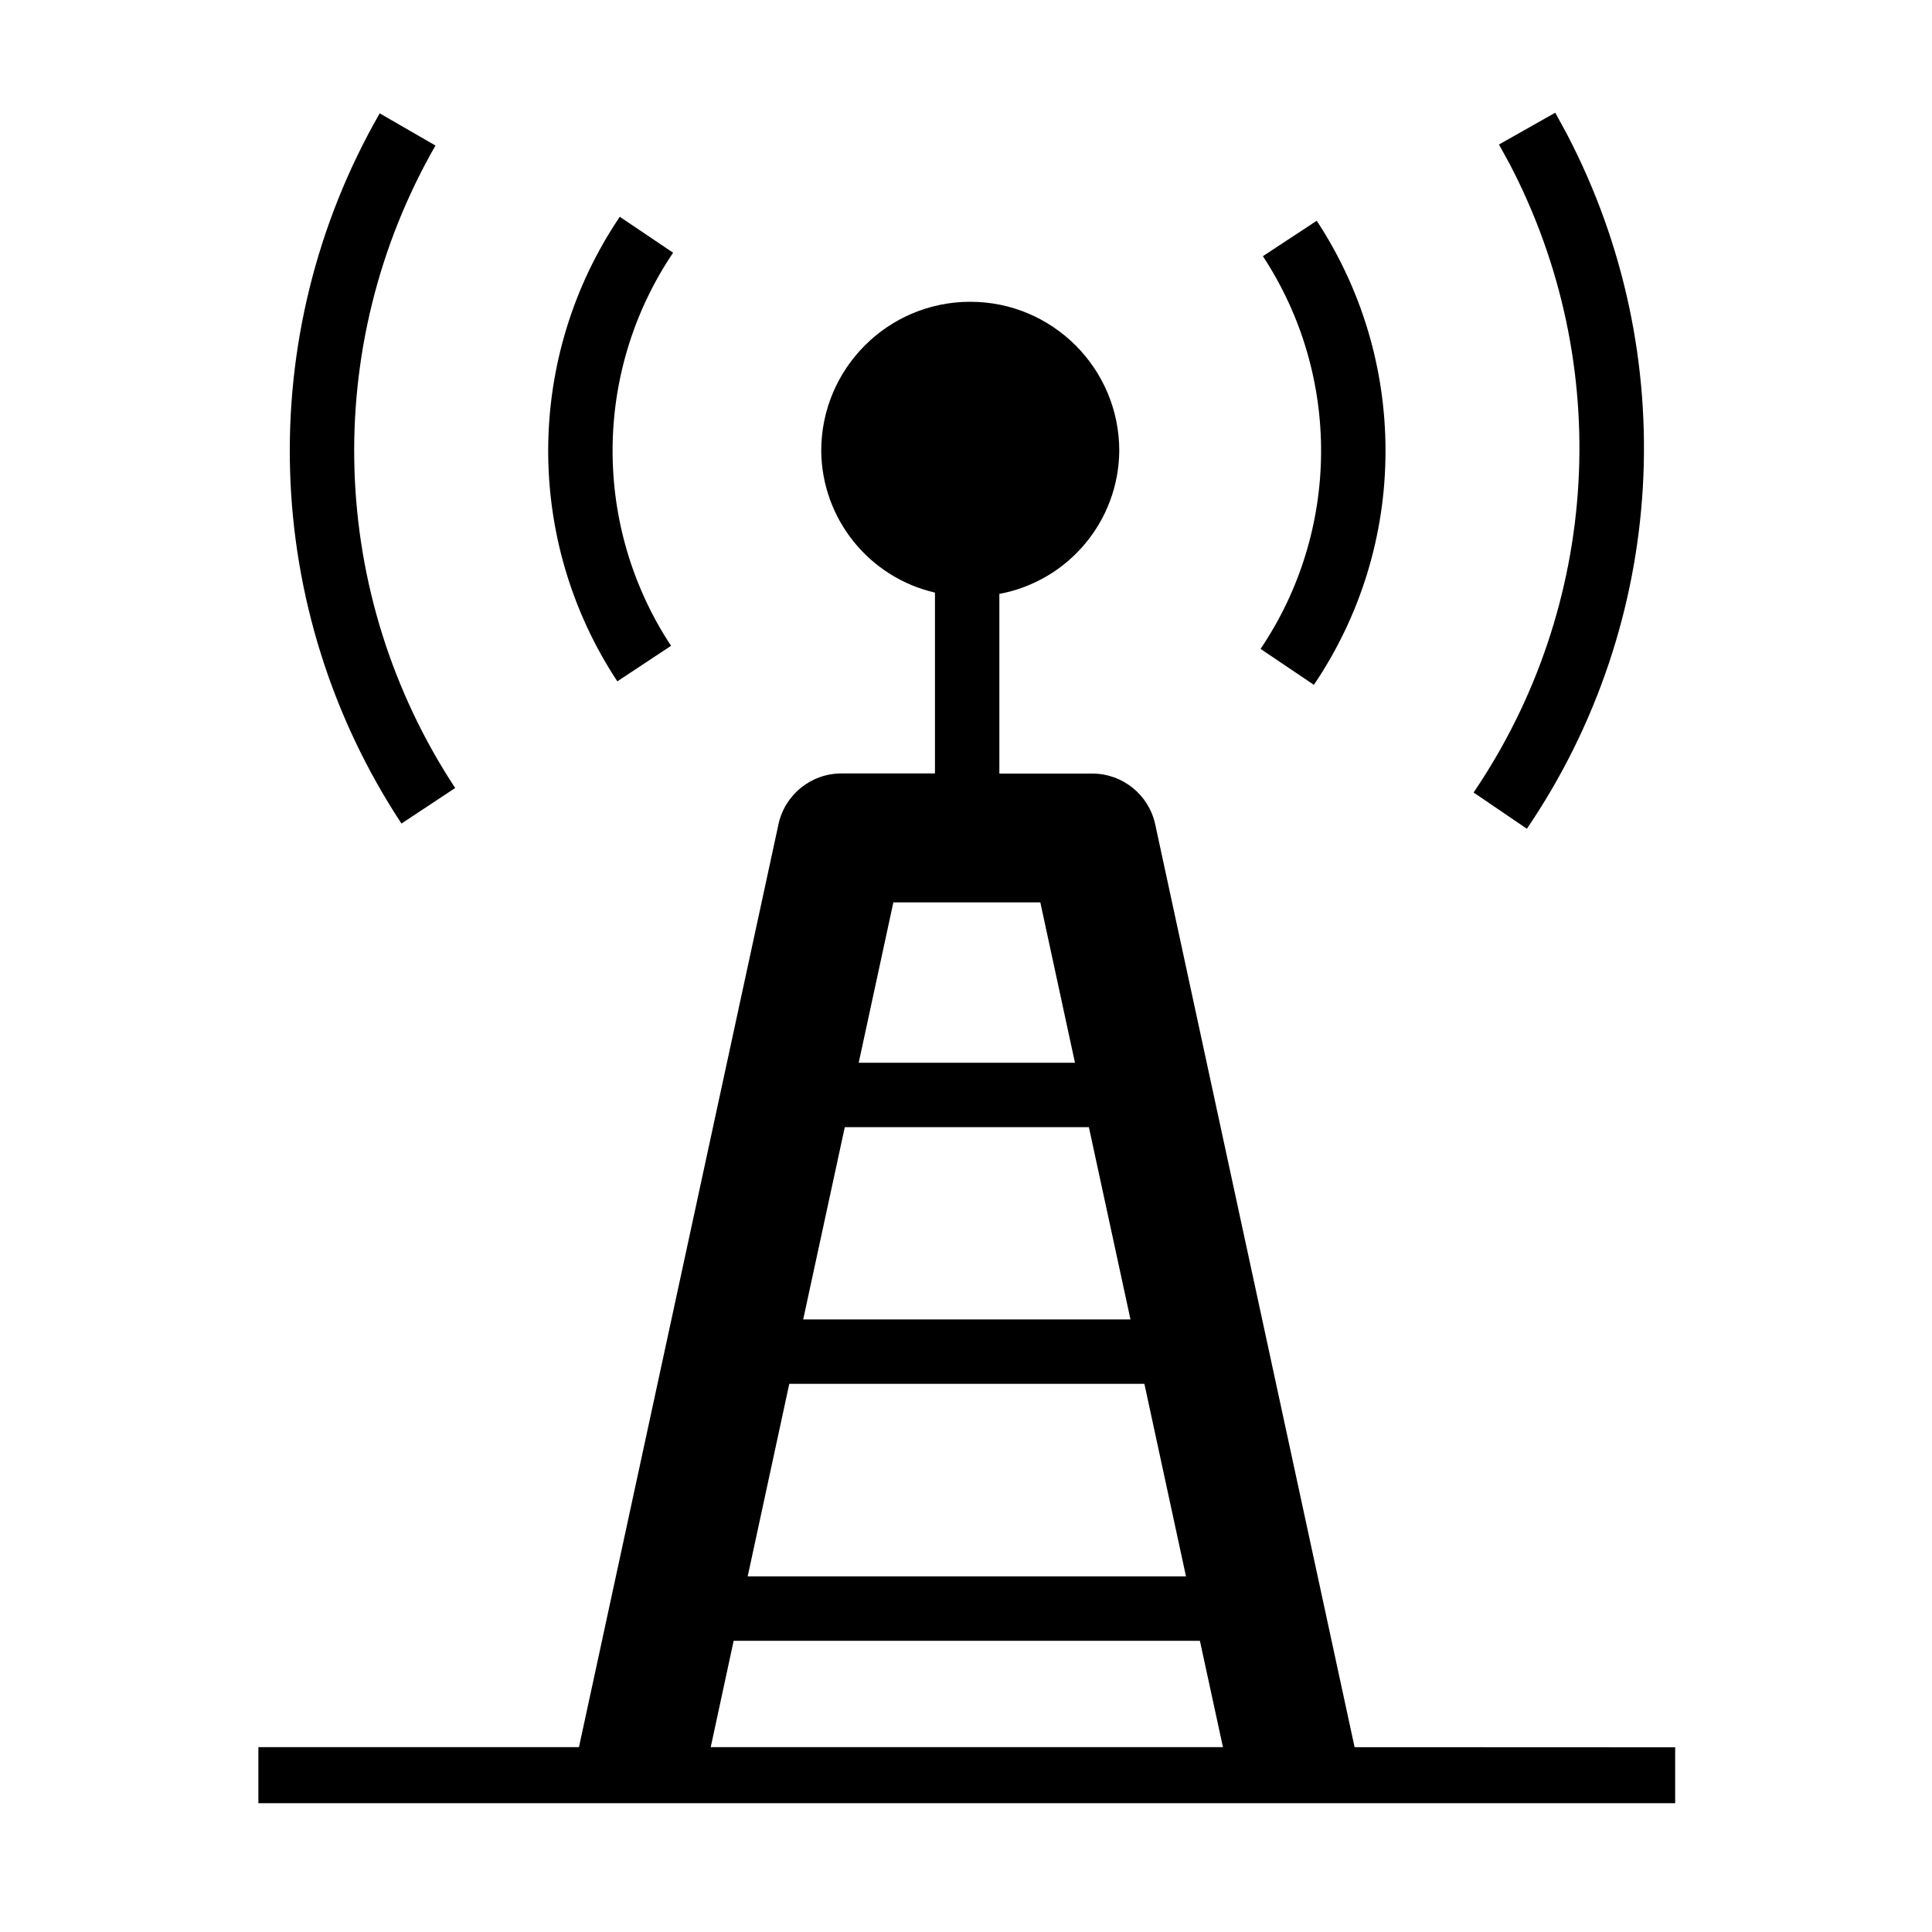
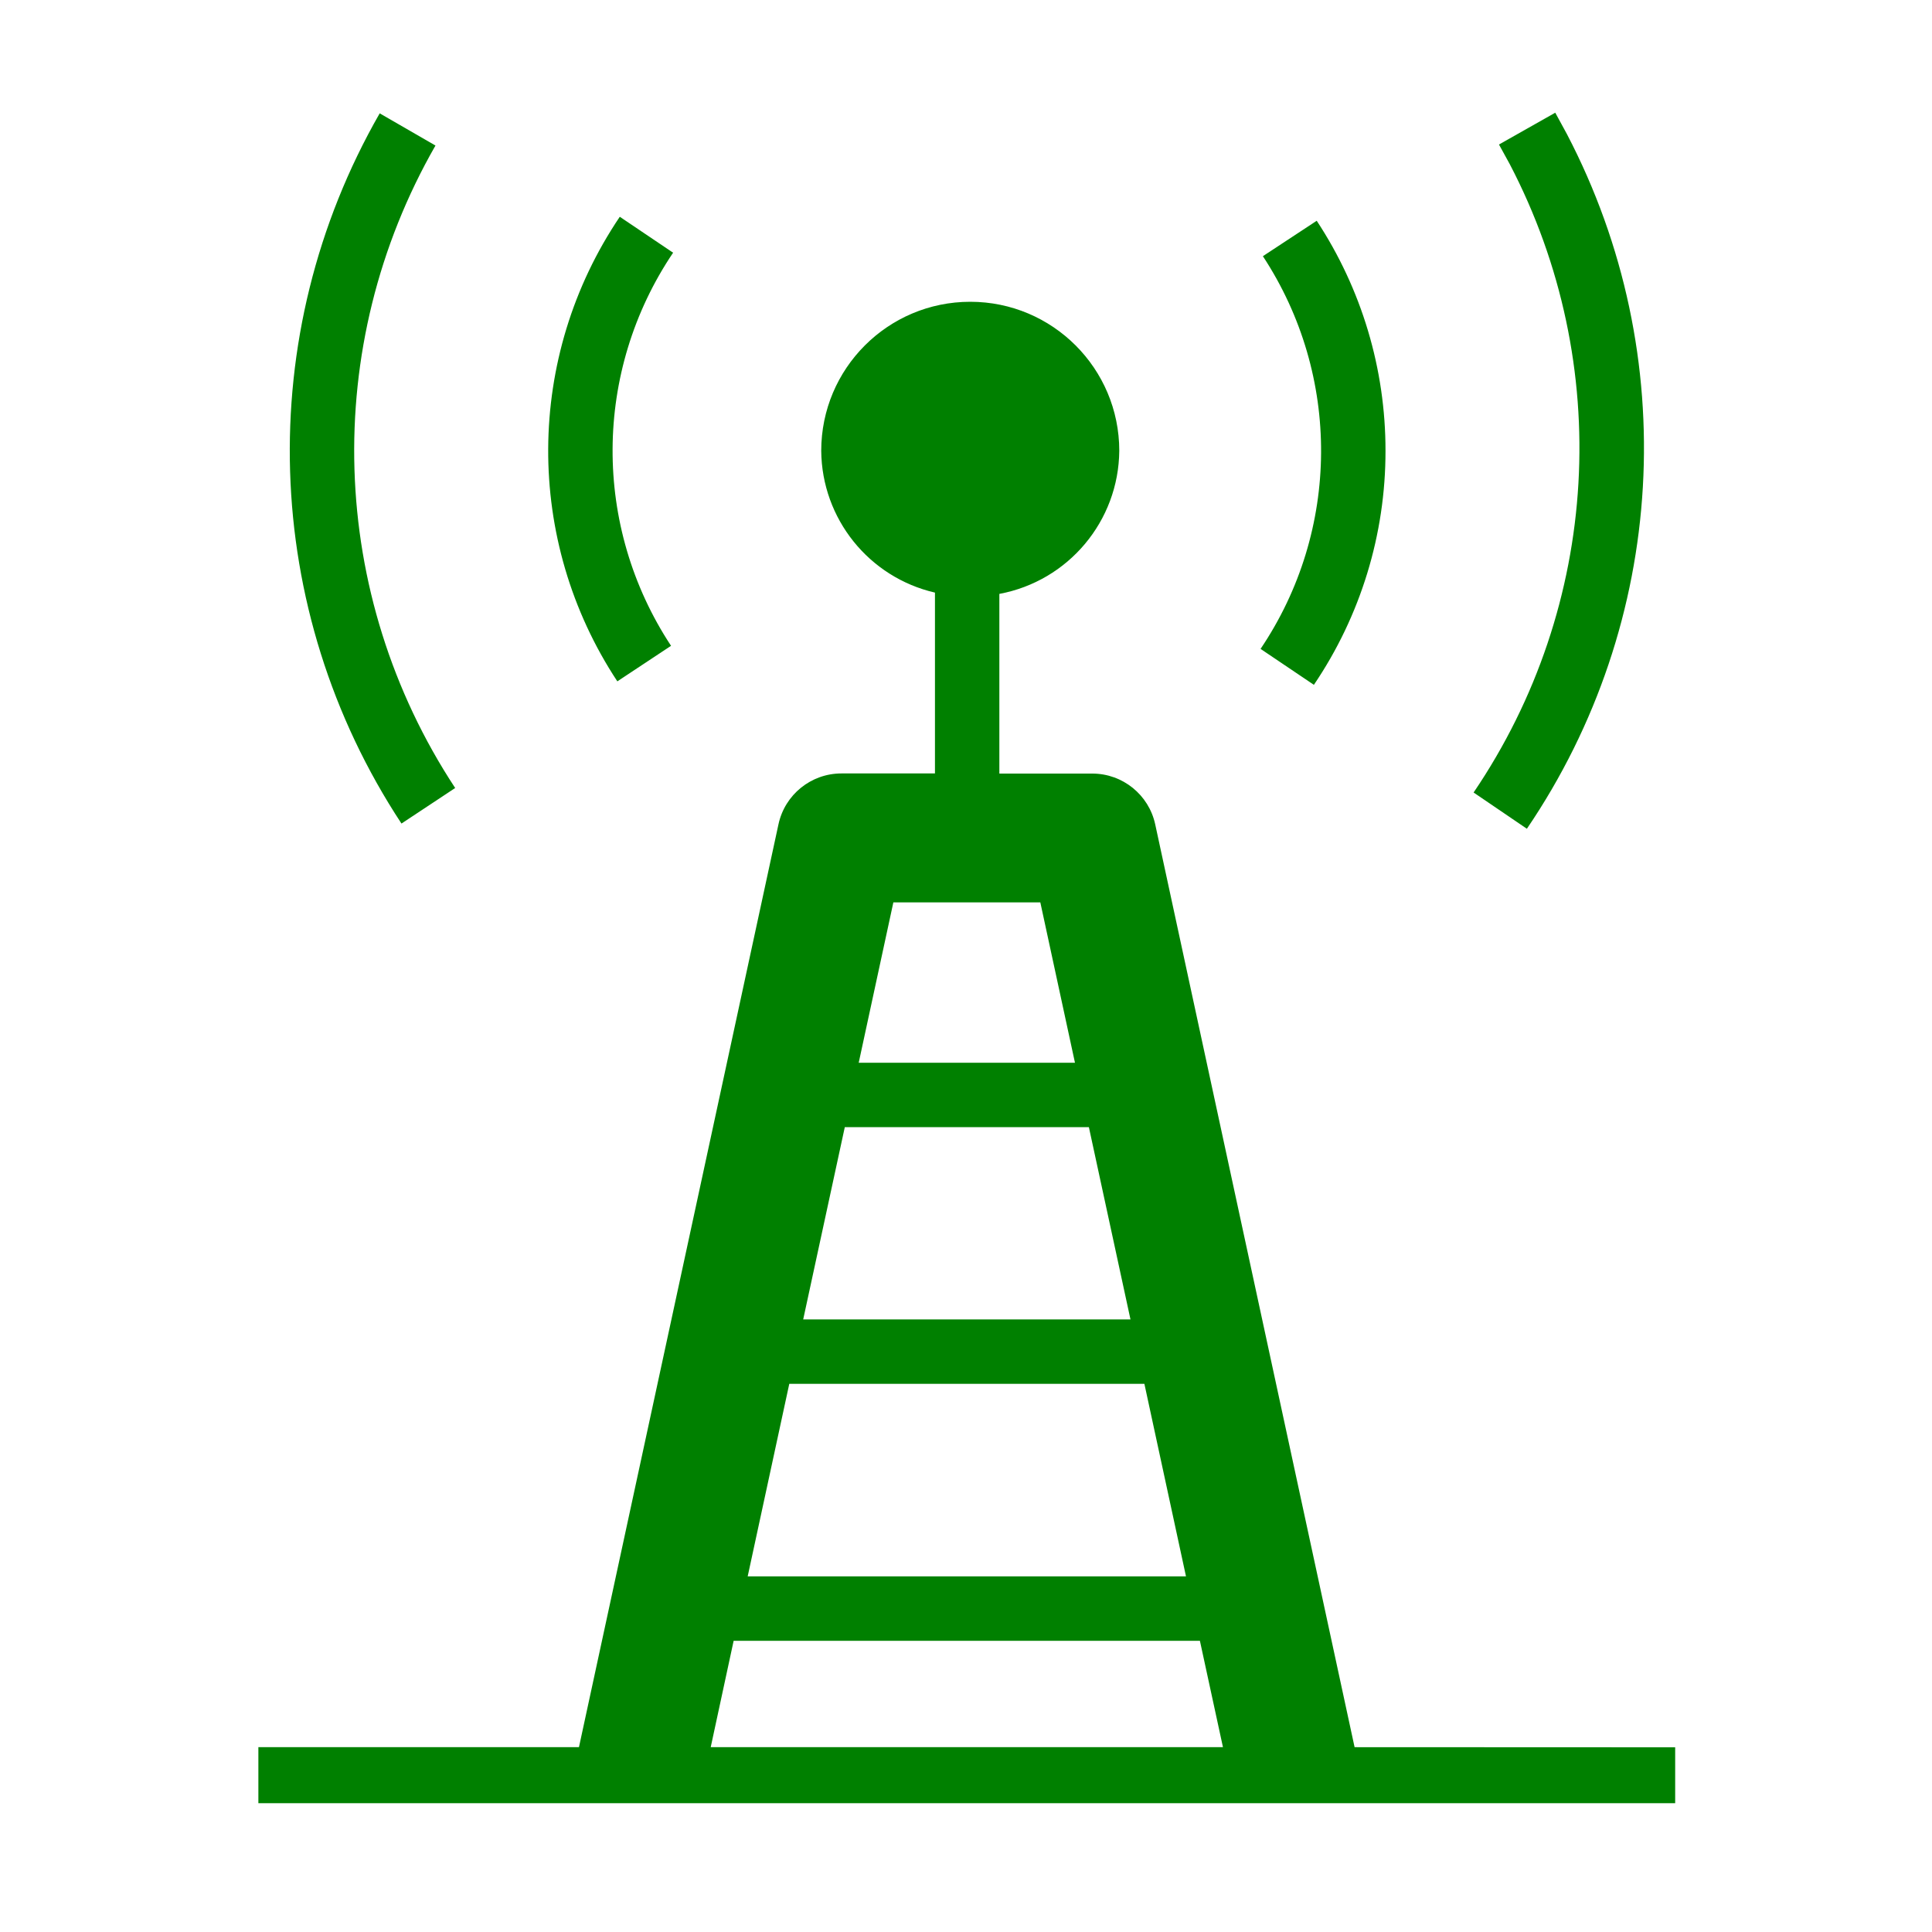
<svg xmlns="http://www.w3.org/2000/svg" fill="#000000" width="800px" height="800px" viewBox="0 0 15 15" id="communications-tower">
-   <path d="M11.854,6.434l-.413-.281a4.762,4.762,0,0,0,.281-4.878l-.084-.153L12.075.875l.091.167a5.262,5.262,0,0,1-.311,5.392Zm1.152,7.132V14h-11v-.435H4.495L6.044,6.4a.5.5,0,0,1,.489-.395h.726V4.601A1.14,1.14,0,0,1,6.376,3.5a1.157,1.157,0,1,1,2.314,0,1.14,1.14,0,0,1-.931,1.111V6.006h.722A.5.5,0,0,1,8.969,6.4l1.548,7.165ZM8.454,8.751H6.559L6.236,10.244H8.777ZM6.128,10.744l-.323,1.495H9.208l-.323-1.495ZM6.936,7.006,6.667,8.251H8.346L8.077,7.006ZM5.518,13.565H9.495l-.179-.826h-3.62ZM5.21,5.014a2.752,2.752,0,0,1,.016-3.052L4.812,1.683a3.25,3.25,0,0,0-.019,3.607ZM10.757,3.5a3.243,3.243,0,0,0-.534-1.786l-.418.275a2.752,2.752,0,0,1-.018,3.049l.414.279A3.234,3.234,0,0,0,10.757,3.5ZM3.534,6.118A4.764,4.764,0,0,1,3.381,1.13L2.948.88a5.264,5.264,0,0,0,.169,5.514Z" />
+   <path d="M11.854,6.434l-.413-.281a4.762,4.762,0,0,0,.281-4.878l-.084-.153L12.075.875l.091.167a5.262,5.262,0,0,1-.311,5.392Zm1.152,7.132V14h-11v-.435H4.495L6.044,6.4a.5.5,0,0,1,.489-.395h.726V4.601A1.14,1.14,0,0,1,6.376,3.5a1.157,1.157,0,1,1,2.314,0,1.14,1.14,0,0,1-.931,1.111V6.006h.722A.5.5,0,0,1,8.969,6.4l1.548,7.165ZM8.454,8.751H6.559L6.236,10.244H8.777ZM6.128,10.744l-.323,1.495H9.208l-.323-1.495ZM6.936,7.006,6.667,8.251H8.346L8.077,7.006ZM5.518,13.565H9.495l-.179-.826h-3.62ZM5.21,5.014a2.752,2.752,0,0,1,.016-3.052L4.812,1.683a3.25,3.25,0,0,0-.019,3.607ZM10.757,3.5a3.243,3.243,0,0,0-.534-1.786l-.418.275a2.752,2.752,0,0,1-.018,3.049l.414.279A3.234,3.234,0,0,0,10.757,3.5ZM3.534,6.118A4.764,4.764,0,0,1,3.381,1.13L2.948.88a5.264,5.264,0,0,0,.169,5.514Z" fill="green" />
</svg>
